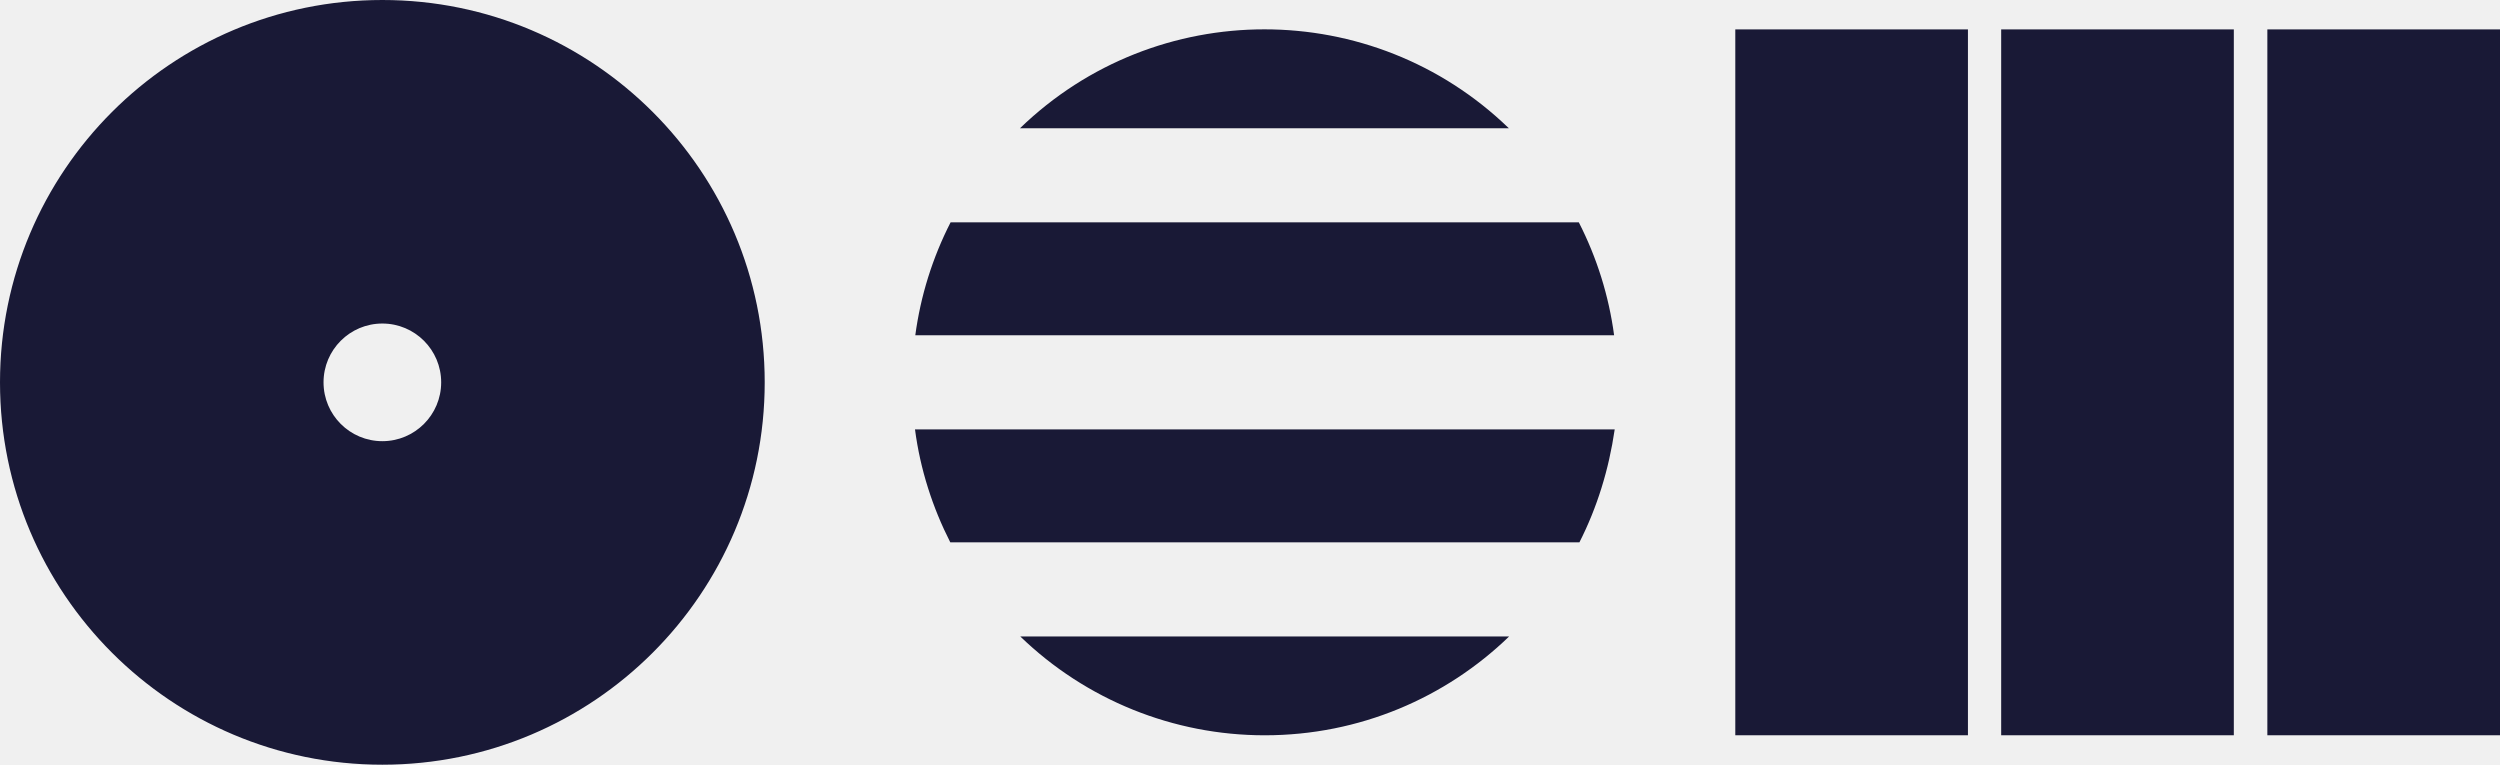
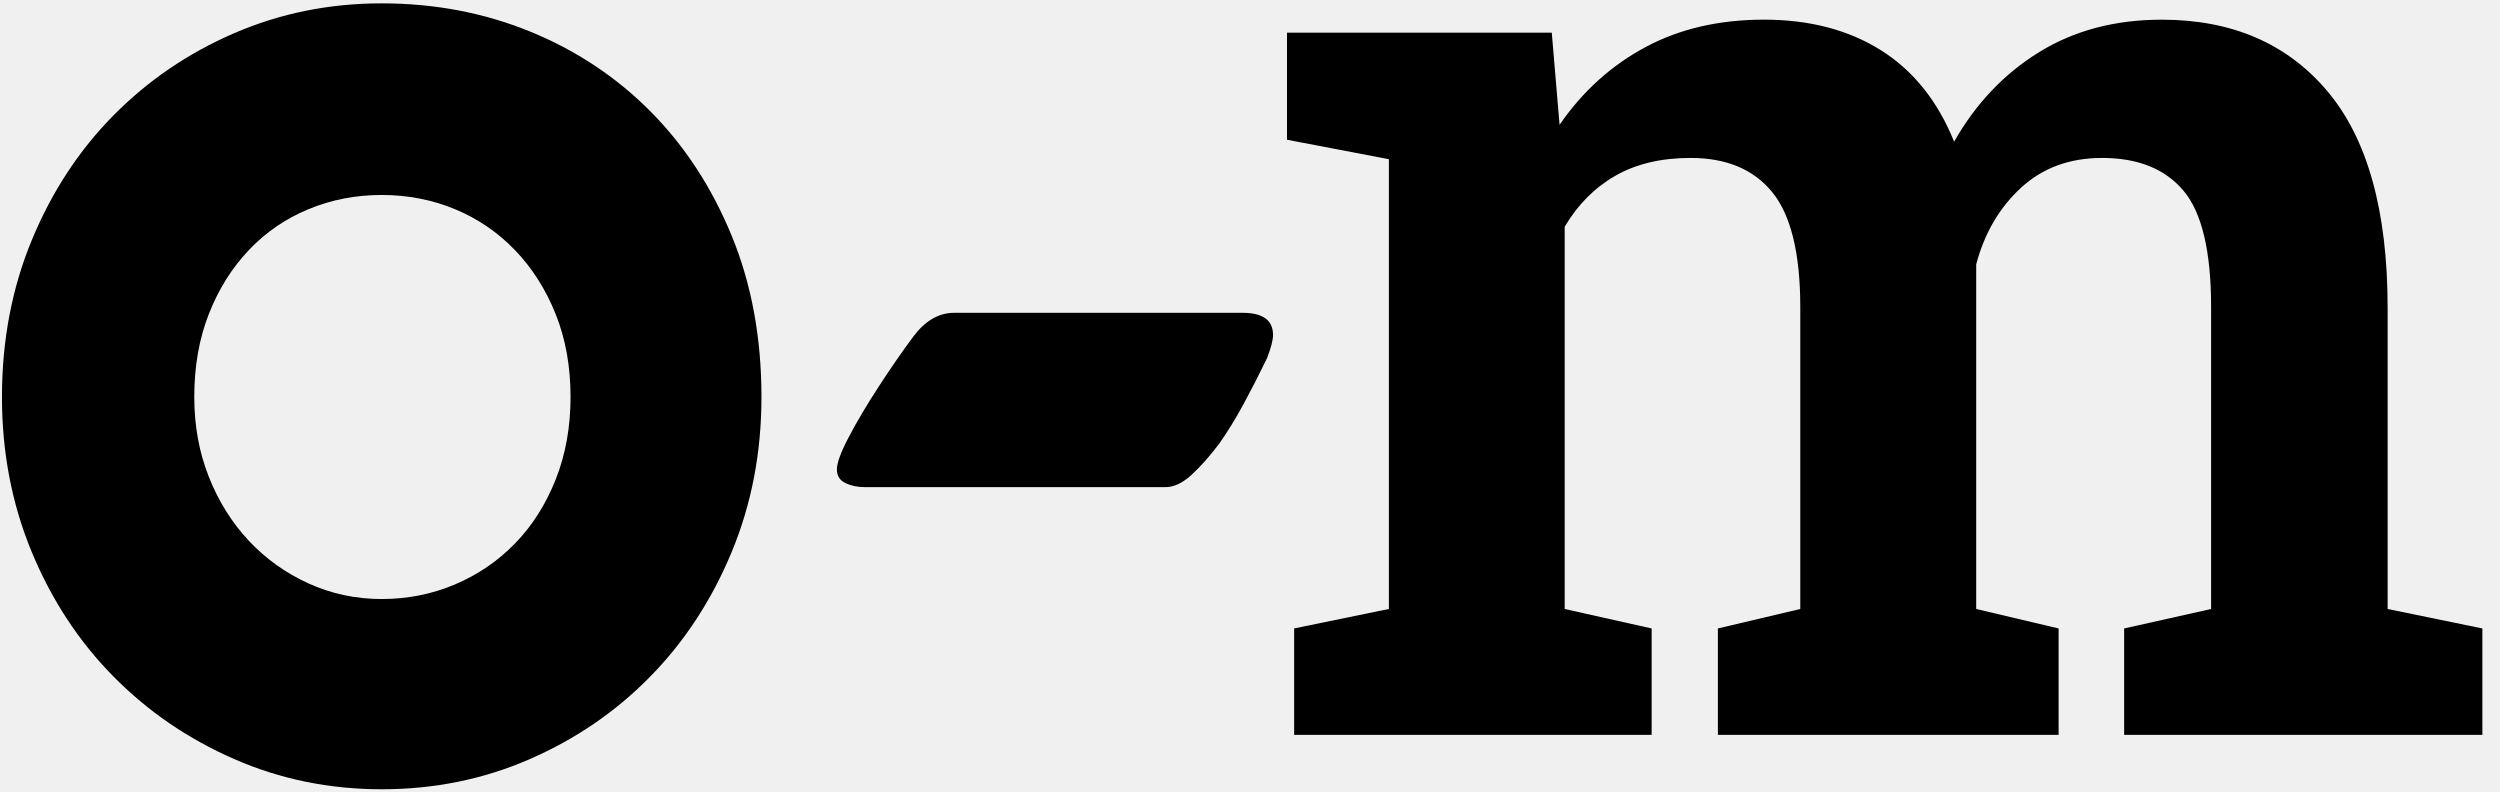
- <svg xmlns="http://www.w3.org/2000/svg" xml:space="preserve" width="85" height="26">
-   <path fill="#191936" d="M26 13a13 13 0 1 1-26 0 13 13 0 0 1 26 0zm-13-2a2 2 0 1 0 0 4 2 2 0 0 0 0-4zm30 14c3.23 0 6.16-1.28 8.31-3.36H34.69A11.95 11.95 0 0 0 43 25zm-10.69-6.56H53.7c.6-1.18 1-2.47 1.2-3.84H31.11c.18 1.37.6 2.66 1.2 3.84zm-1.19-7.04h23.76a11.9 11.9 0 0 0-1.2-3.84H32.32a11.9 11.9 0 0 0-1.2 3.84zm3.57-7.04H51.3a11.95 11.95 0 0 0-16.62 0zM59 1h7.91v24H59zm9.04 0h7.91v24h-7.91zm9.05 0H85v24h-7.91z" />
+ <svg xmlns="http://www.w3.org/2000/svg" version="1.0" x="0px" y="0px" width="79px" height="25px" viewBox="102.5 140 79 25" enable-background="new 102.5 140 79 25" xml:space="preserve">
+   <defs>
+ </defs>
+   <text transform="matrix(1 0 0 1 145.3008 142.8506)" display="none" font-family="'MyriadPro-Bold'" font-size="12">o-m</text>
+   <text transform="matrix(1 0 0 1 144.1758 156.2256)" display="none" font-family="'MyriadPro-Bold'" font-size="12">O-M</text>
+   <circle display="none" fill="#1E1A4D" cx="173.5" cy="131" r="13" />
+   <path display="none" d="M159.218,112.788c-4.217,0.326-7.299,1.703-9.246,4.137c-1.945,2.432-2.919,5.693-2.919,9.78  c0,9.798,4.38,14.695,13.138,14.695c1.753,0,3.456-0.209,5.11-0.631c1.655-0.422,3.115-1.12,4.38-2.094  c1.265-0.973,2.287-2.27,3.064-3.893c0.78-1.62,1.171-3.633,1.171-6.033c0-5.646-1.138-9.796-3.408-12.458  C168.236,113.631,164.474,112.464,159.218,112.788z" />
+   <circle display="none" cx="133.767" cy="157.024" r="10" />
+   <path display="none" fill="none" stroke="#FFFFFF" stroke-width="2" stroke-linecap="round" stroke-linejoin="round" d="  M119,163.482h12.849v-2.264c-2.37-1.059-3.433-3.84-2.373-6.211c1.06-2.369,3.841-3.431,6.209-2.371  c2.37,1.059,3.433,3.84,2.373,6.21c-0.472,1.055-1.316,1.899-2.373,2.372v2.264h12.849" />
+   <rect x="94" y="70" display="none" fill="#131324" width="1100" height="75" />
+   <rect x="121.993" display="none" width="441.014" height="141" />
+   <path display="none" fill="none" stroke="#000000" stroke-width="45" stroke-linecap="round" d="M85,194.9  c-34.518,0-62.5-27.982-62.5-62.5S50.482,69.9,85,69.9s62.5,27.982,62.5,62.5" />
+   <path display="none" fill="none" stroke="#000000" stroke-width="45" stroke-linecap="round" d="M22.5,132.4  c0-34.518,27.982-62.5,62.5-62.5" />
+   <path display="none" fill="none" stroke="#000000" stroke-width="45" d="M85,195h125h-3.396c34.518,0,62.5-27.982,62.5-62.5l0,0" />
+   <path display="none" d="M125.079,152.044c0,1.641-0.294,3.168-0.882,4.583s-1.388,2.639-2.399,3.671s-2.198,1.846-3.558,2.44  s-2.82,0.892-4.378,0.892c-1.545,0-2.998-0.297-4.358-0.892s-2.55-1.408-3.568-2.44s-1.822-2.256-2.41-3.671  s-0.882-2.943-0.882-4.583c0-1.668,0.294-3.213,0.882-4.635s1.391-2.649,2.41-3.681s2.208-1.842,3.568-2.43s2.813-0.882,4.358-0.882  c1.559,0,3.018,0.277,4.378,0.831s2.546,1.34,3.558,2.358s1.812,2.242,2.399,3.671S125.079,150.294,125.079,152.044z   M119.439,152.044c0-0.902-0.147-1.719-0.441-2.451s-0.694-1.36-1.2-1.887s-1.097-0.93-1.774-1.21s-1.398-0.42-2.164-0.42  s-1.487,0.14-2.164,0.42s-1.265,0.684-1.764,1.21s-0.892,1.155-1.179,1.887s-0.431,1.548-0.431,2.451  c0,0.848,0.144,1.634,0.431,2.358s0.68,1.354,1.179,1.887s1.087,0.954,1.764,1.261s1.398,0.461,2.164,0.461s1.487-0.144,2.164-0.431  s1.268-0.69,1.774-1.21s0.906-1.148,1.2-1.887S119.439,152.933,119.439,152.044z" />
+   <path display="none" d="M128.738,155.081c-0.234,0-0.441-0.043-0.621-0.129s-0.27-0.23-0.27-0.434s0.125-0.543,0.375-1.02  s0.563-1.004,0.938-1.582s0.742-1.109,1.102-1.594c0.375-0.5,0.805-0.75,1.289-0.75h9.117c0.641,0,0.961,0.234,0.961,0.703  c0,0.156-0.063,0.398-0.188,0.727c-0.25,0.516-0.5,1.004-0.75,1.465s-0.508,0.879-0.773,1.254c-0.297,0.391-0.586,0.715-0.867,0.973  s-0.555,0.387-0.82,0.387H128.738z" />
+   <path display="none" d="M144.395,163.221v-3.363l2.994-0.615v-14.212l-3.22-0.615v-3.384h8.367l0.246,2.912  c0.725-1.053,1.627-1.87,2.707-2.451s2.331-0.872,3.753-0.872c1.436,0,2.666,0.321,3.691,0.964s1.798,1.606,2.317,2.892  c0.684-1.203,1.579-2.146,2.687-2.83s2.399-1.025,3.876-1.025c2.215,0,3.958,0.752,5.229,2.256s1.907,3.787,1.907,6.85v9.516  l2.994,0.615v3.363h-11.32v-3.363l2.748-0.615v-9.536c0-1.764-0.291-2.991-0.872-3.681s-1.438-1.036-2.573-1.036  c-1.025,0-1.88,0.314-2.563,0.943s-1.155,1.436-1.415,2.42v10.89l2.604,0.615v3.363h-10.767v-3.363l2.604-0.615v-9.536  c0-1.695-0.294-2.905-0.882-3.63s-1.449-1.087-2.584-1.087c-0.93,0-1.723,0.188-2.379,0.564s-1.189,0.913-1.6,1.61v12.079  l2.748,0.615v3.363H144.395z" />
+   <path d="M126.562,152.545c0,1.755-0.314,3.389-0.943,4.903c-0.629,1.514-1.485,2.823-2.567,3.927  c-1.082,1.105-2.351,1.975-3.806,2.611c-1.455,0.636-3.017,0.955-4.684,0.955c-1.653,0-3.207-0.318-4.662-0.955  c-1.455-0.636-2.728-1.506-3.817-2.611c-1.09-1.104-1.949-2.413-2.578-3.927c-0.628-1.514-0.943-3.147-0.943-4.903  c0-1.784,0.314-3.437,0.943-4.958c0.629-1.521,1.488-2.833,2.578-3.938c1.089-1.104,2.362-1.971,3.817-2.6  c1.456-0.629,3.009-0.943,4.662-0.943c1.667,0,3.229,0.296,4.684,0.889s2.724,1.434,3.806,2.523c1.083,1.09,1.938,2.398,2.567,3.927  C126.248,148.973,126.562,150.673,126.562,152.545z M120.529,152.545c0-0.965-0.157-1.839-0.471-2.622  c-0.314-0.783-0.742-1.455-1.284-2.018c-0.541-0.563-1.174-0.995-1.897-1.295c-0.724-0.299-1.496-0.449-2.315-0.449  s-1.591,0.15-2.314,0.449c-0.724,0.3-1.354,0.731-1.887,1.295c-0.534,0.563-0.955,1.235-1.262,2.018  c-0.307,0.782-0.46,1.657-0.46,2.622c0,0.907,0.153,1.748,0.46,2.523c0.307,0.775,0.728,1.448,1.262,2.018  c0.533,0.57,1.163,1.02,1.887,1.35c0.723,0.329,1.495,0.493,2.314,0.493s1.591-0.154,2.315-0.461  c0.723-0.307,1.356-0.738,1.897-1.294c0.542-0.556,0.969-1.229,1.284-2.018C120.372,154.366,120.529,153.496,120.529,152.545z" />
+   <path d="M129.837,155.394c-0.234,0-0.441-0.043-0.621-0.129s-0.27-0.23-0.27-0.434s0.125-0.543,0.375-1.02s0.563-1.004,0.938-1.582  s0.742-1.109,1.102-1.594c0.375-0.5,0.805-0.75,1.289-0.75h9.117c0.641,0,0.961,0.234,0.961,0.703c0,0.156-0.063,0.398-0.188,0.727  c-0.25,0.516-0.5,1.004-0.75,1.465s-0.508,0.879-0.773,1.254c-0.297,0.391-0.586,0.715-0.867,0.973s-0.555,0.387-0.82,0.387H129.837  z" />
+   <path d="M143.395,163.221v-3.363l2.994-0.615v-14.212l-3.22-0.615v-3.384h8.367l0.246,2.912c0.725-1.053,1.627-1.87,2.707-2.451  s2.331-0.872,3.753-0.872c1.436,0,2.666,0.321,3.691,0.964s1.798,1.606,2.317,2.892c0.684-1.203,1.579-2.146,2.687-2.83  s2.399-1.025,3.876-1.025c2.215,0,3.958,0.752,5.229,2.256s1.907,3.787,1.907,6.85v9.516l2.994,0.615v3.363h-11.32v-3.363  l2.748-0.615v-9.536c0-1.764-0.291-2.991-0.872-3.681s-1.438-1.036-2.573-1.036c-1.025,0-1.88,0.314-2.563,0.943  s-1.155,1.436-1.415,2.42v10.89l2.604,0.615v3.363h-10.767v-3.363l2.604-0.615v-9.536c0-1.695-0.294-2.905-0.882-3.63  s-1.449-1.087-2.584-1.087c-0.93,0-1.723,0.188-2.379,0.564s-1.189,0.913-1.6,1.61v12.079l2.748,0.615v3.363H143.395z" />
</svg>
